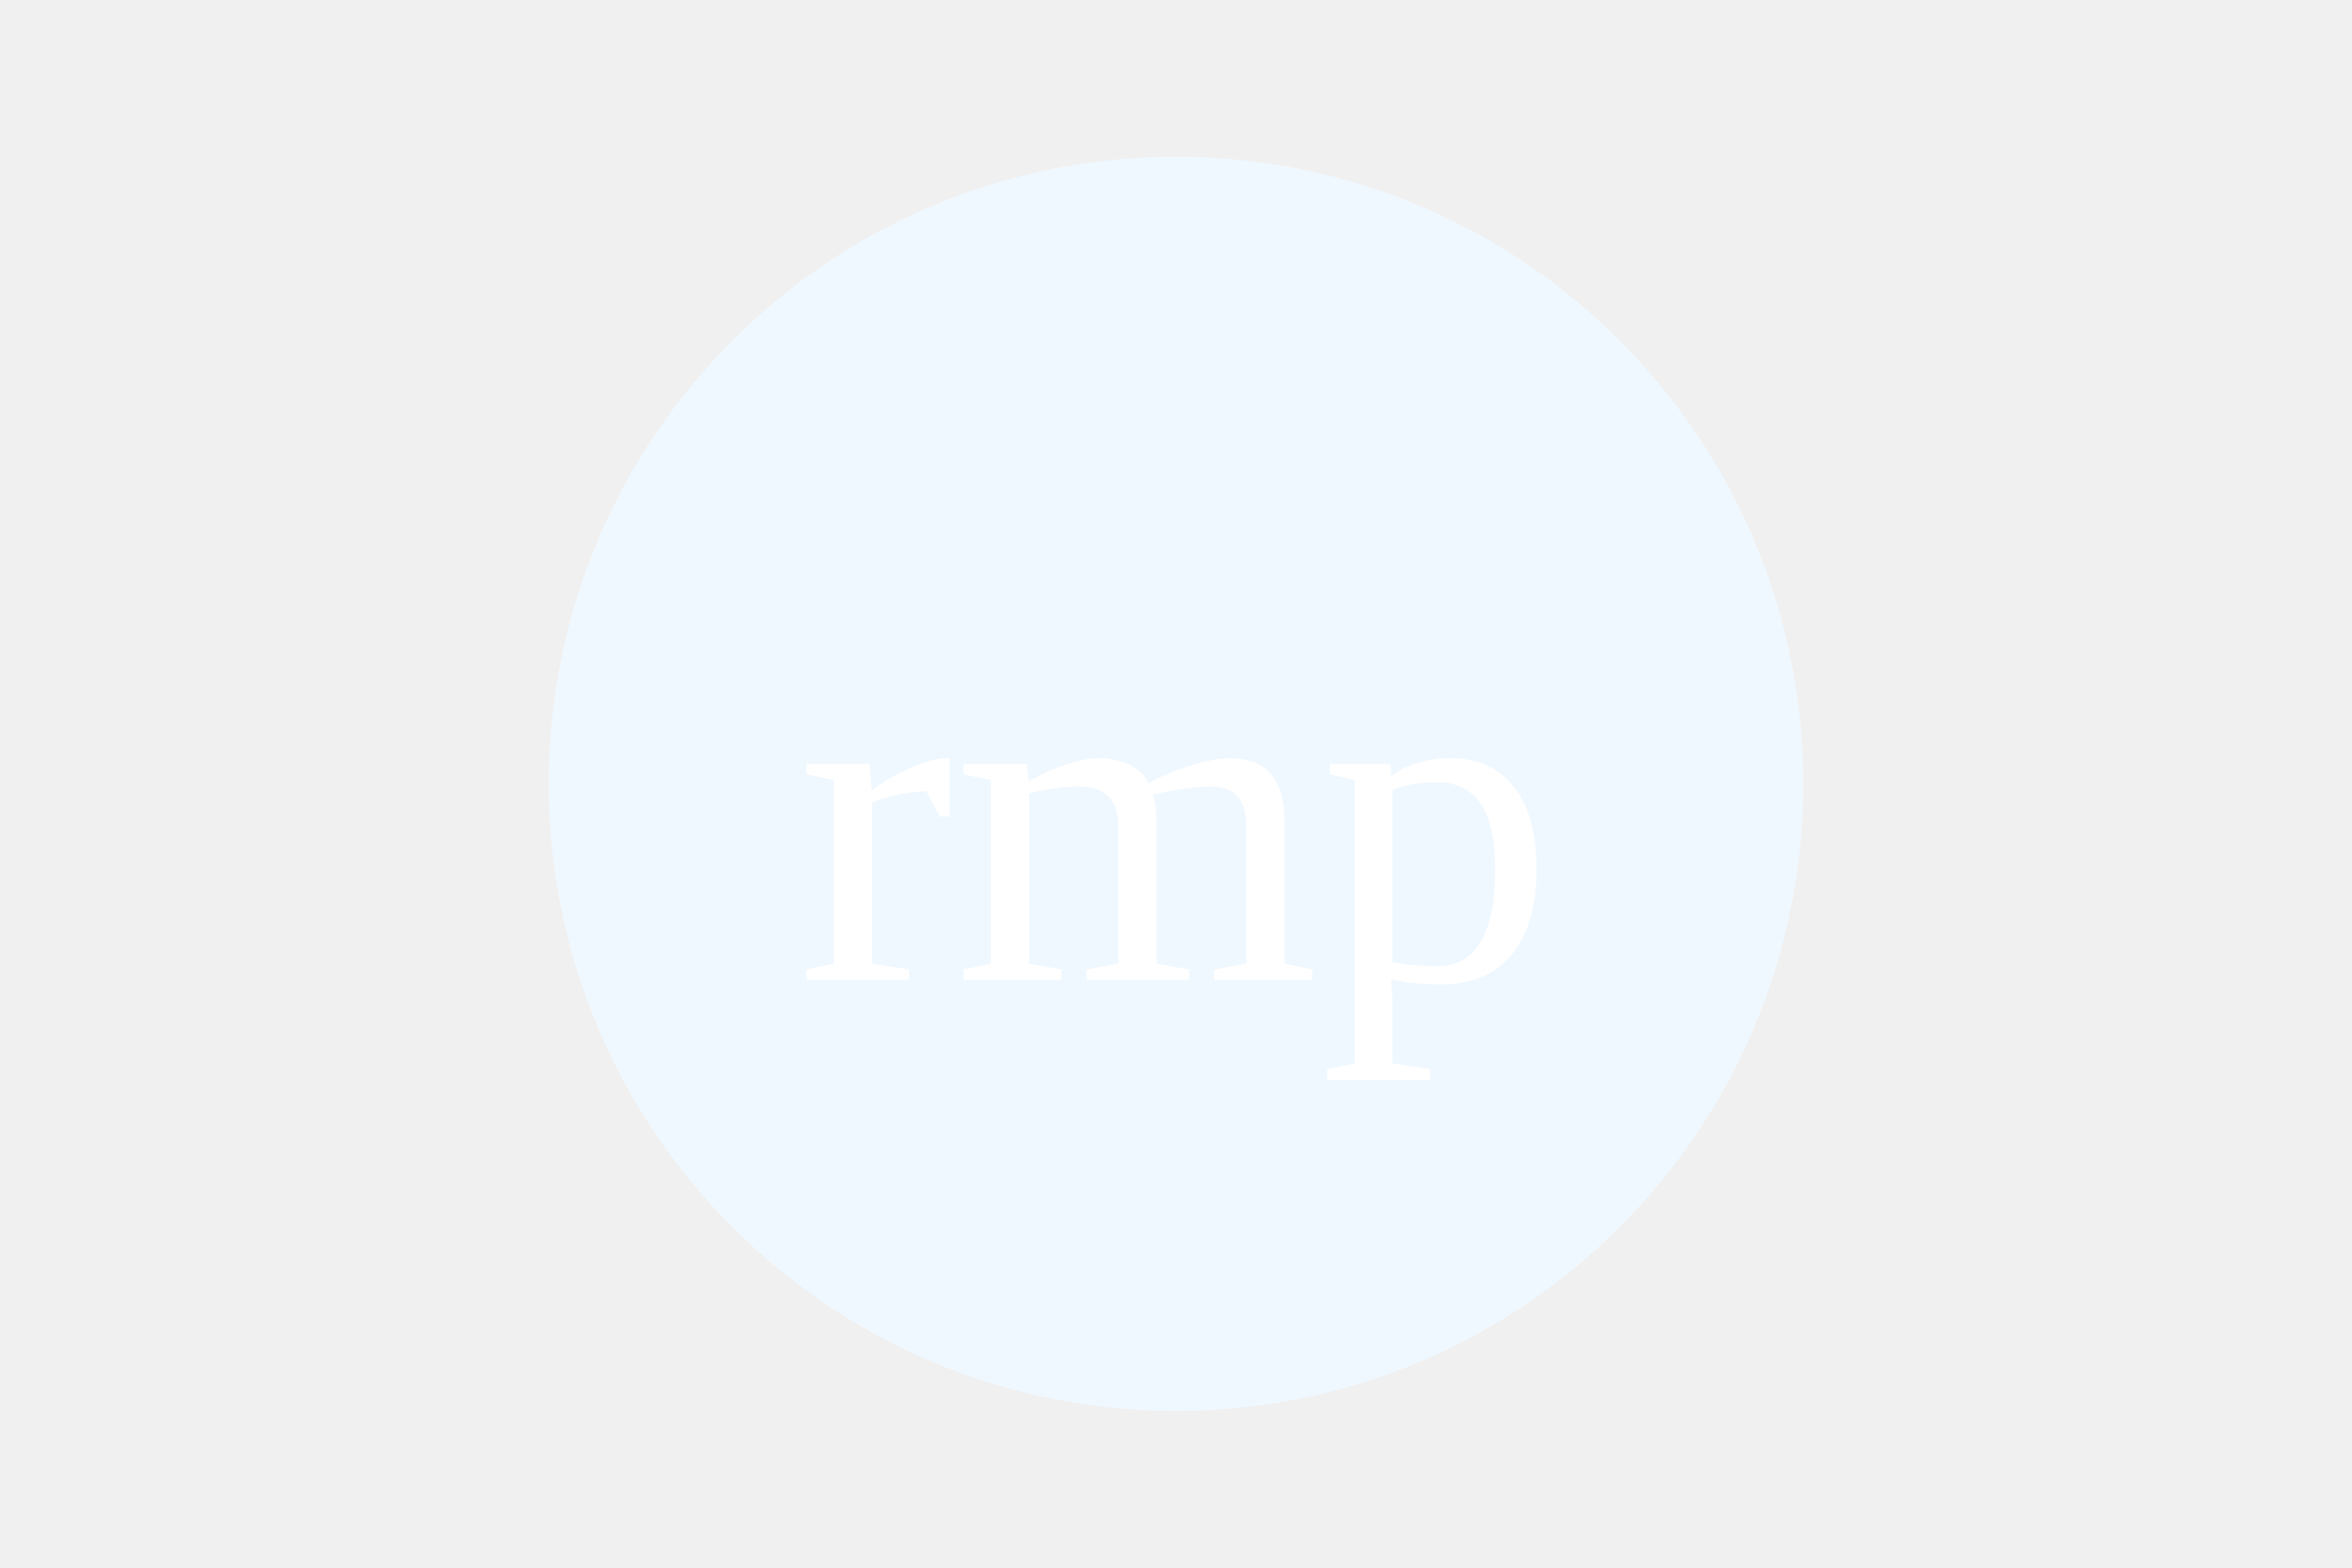
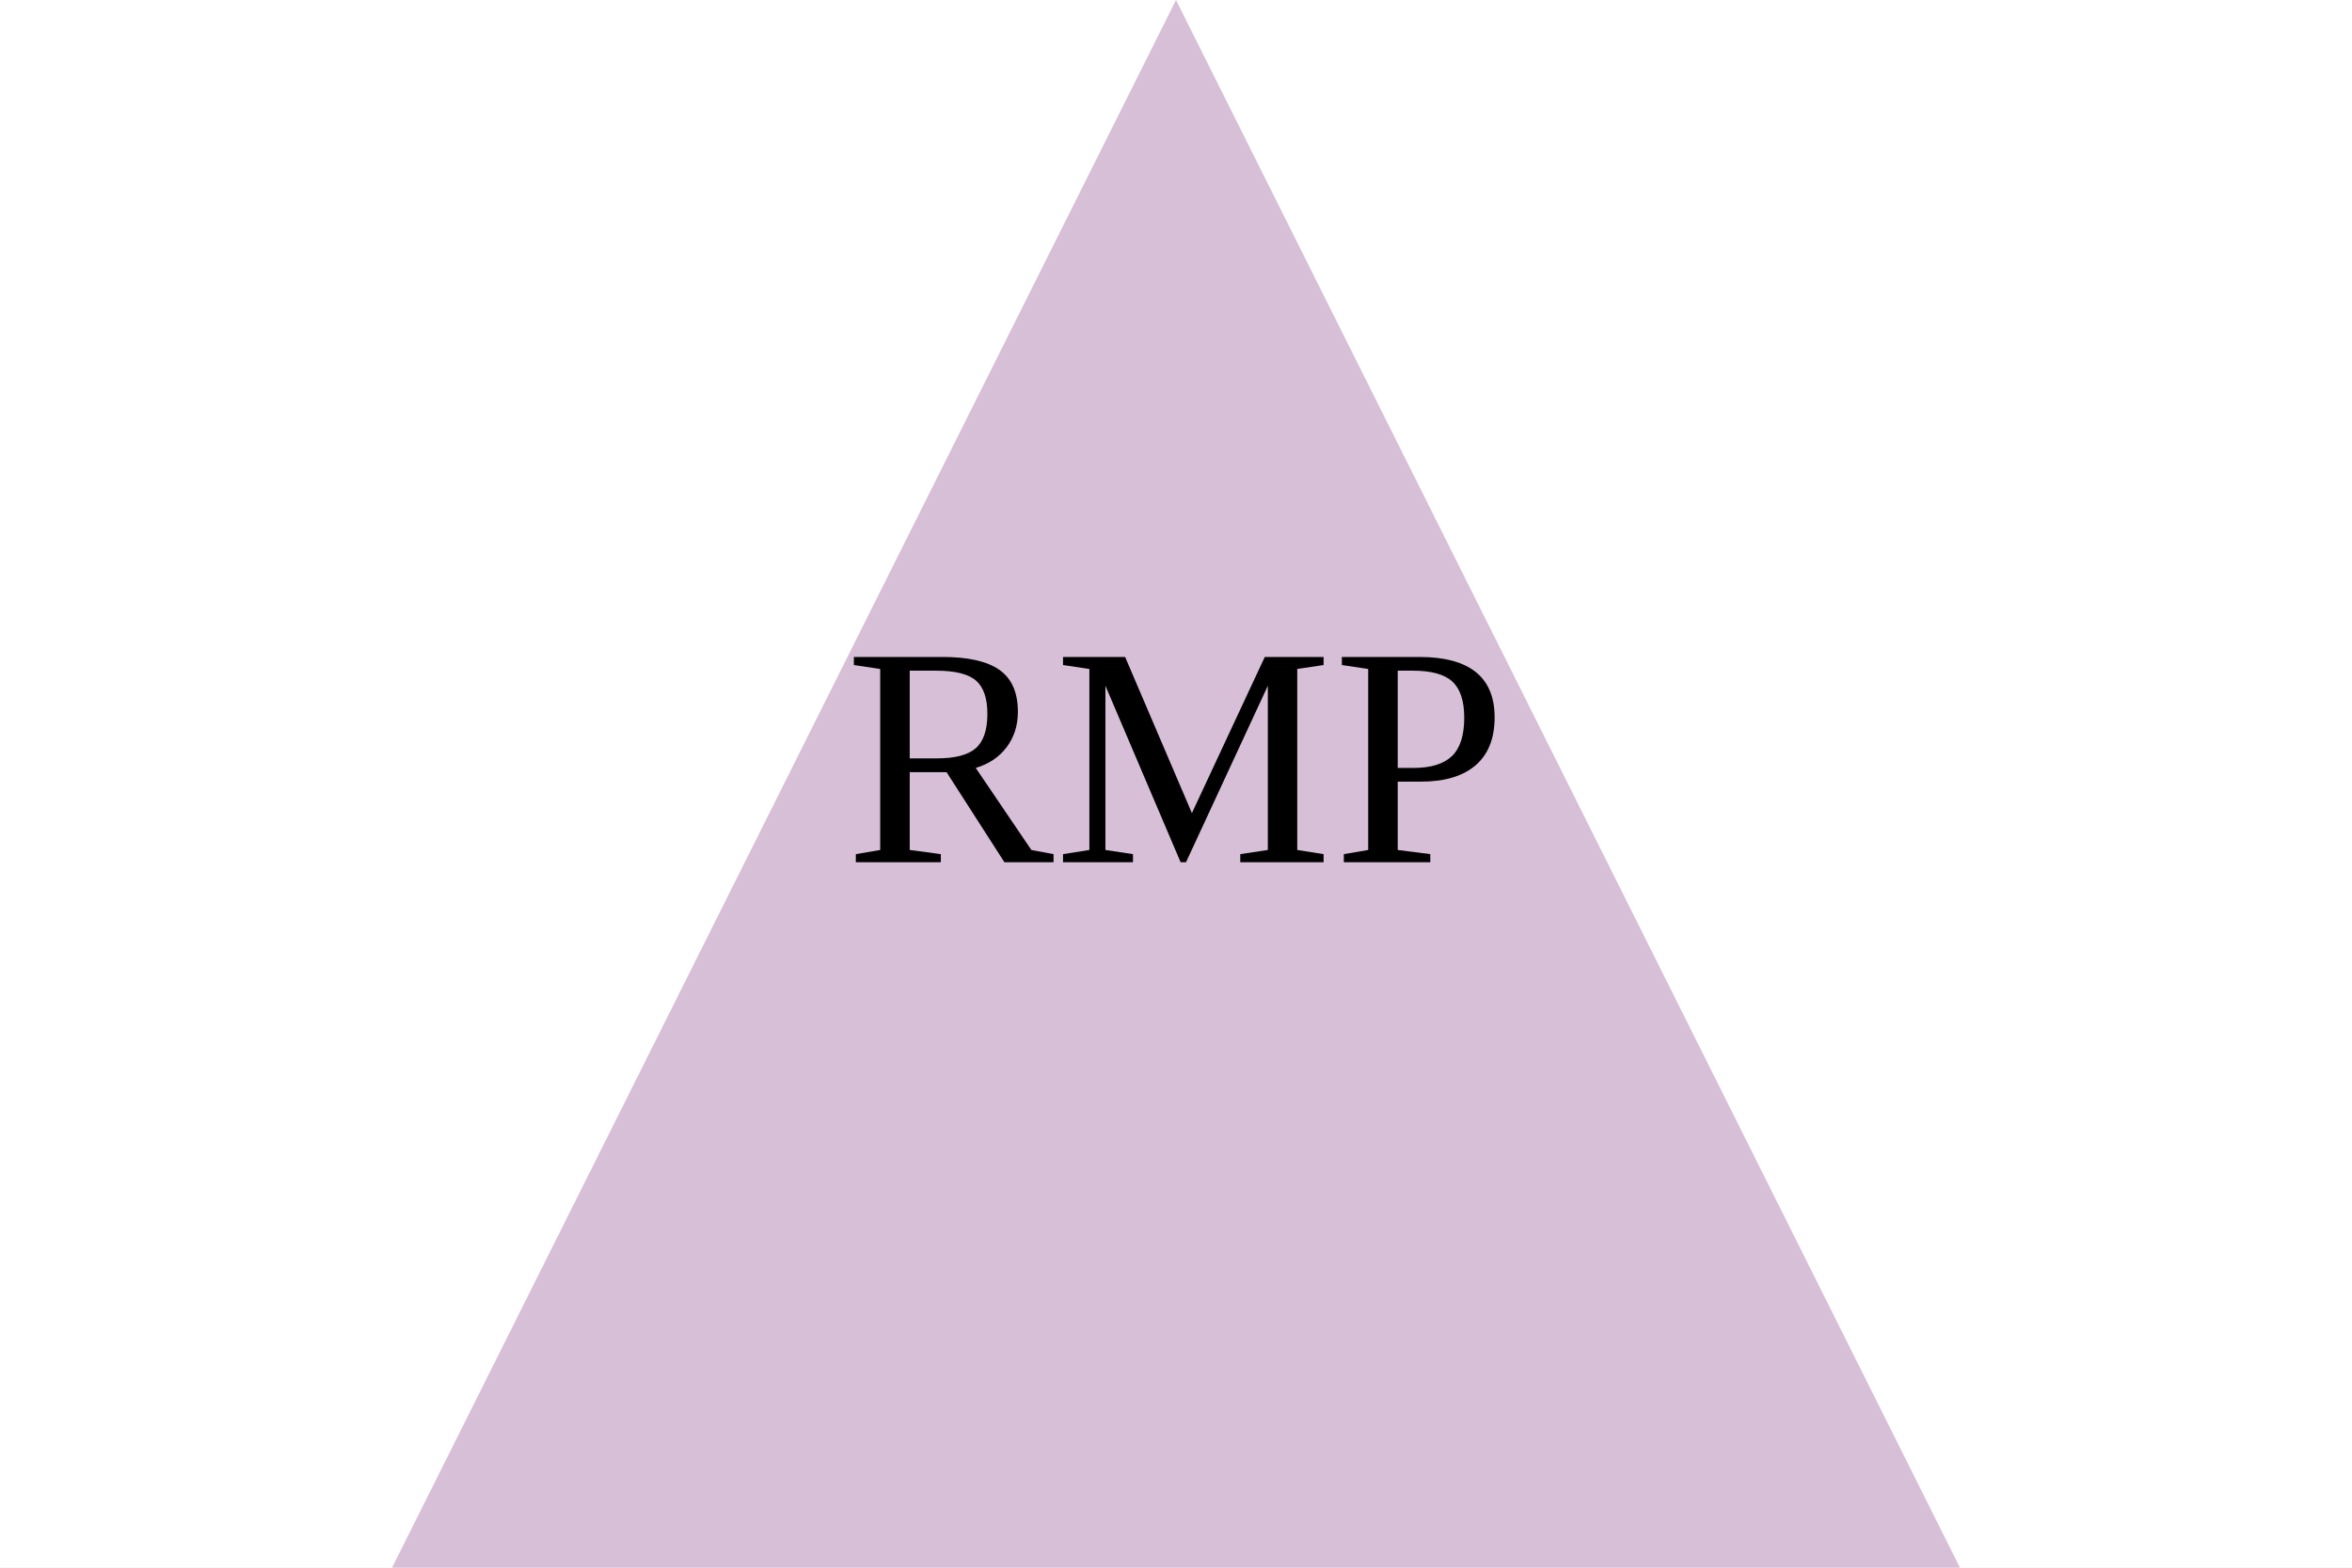
<svg xmlns="http://www.w3.org/2000/svg" version="1.1" width="300" height="200">
-   <circle cx="150" cy="100" r="80" fill="aliceblue" />
-   <text x="150" y="125" font-size="60" text-anchor="middle" fill="white">rmp</text>
+   <rect width="100%" height="100%" fill="white" />
+   <polygon points="150, 0 250, 200 50, 200" fill="thistle" />
+   <text x="150" y="110" font-size="40" text-anchor="middle" fill="black">RMP</text>
</svg>
